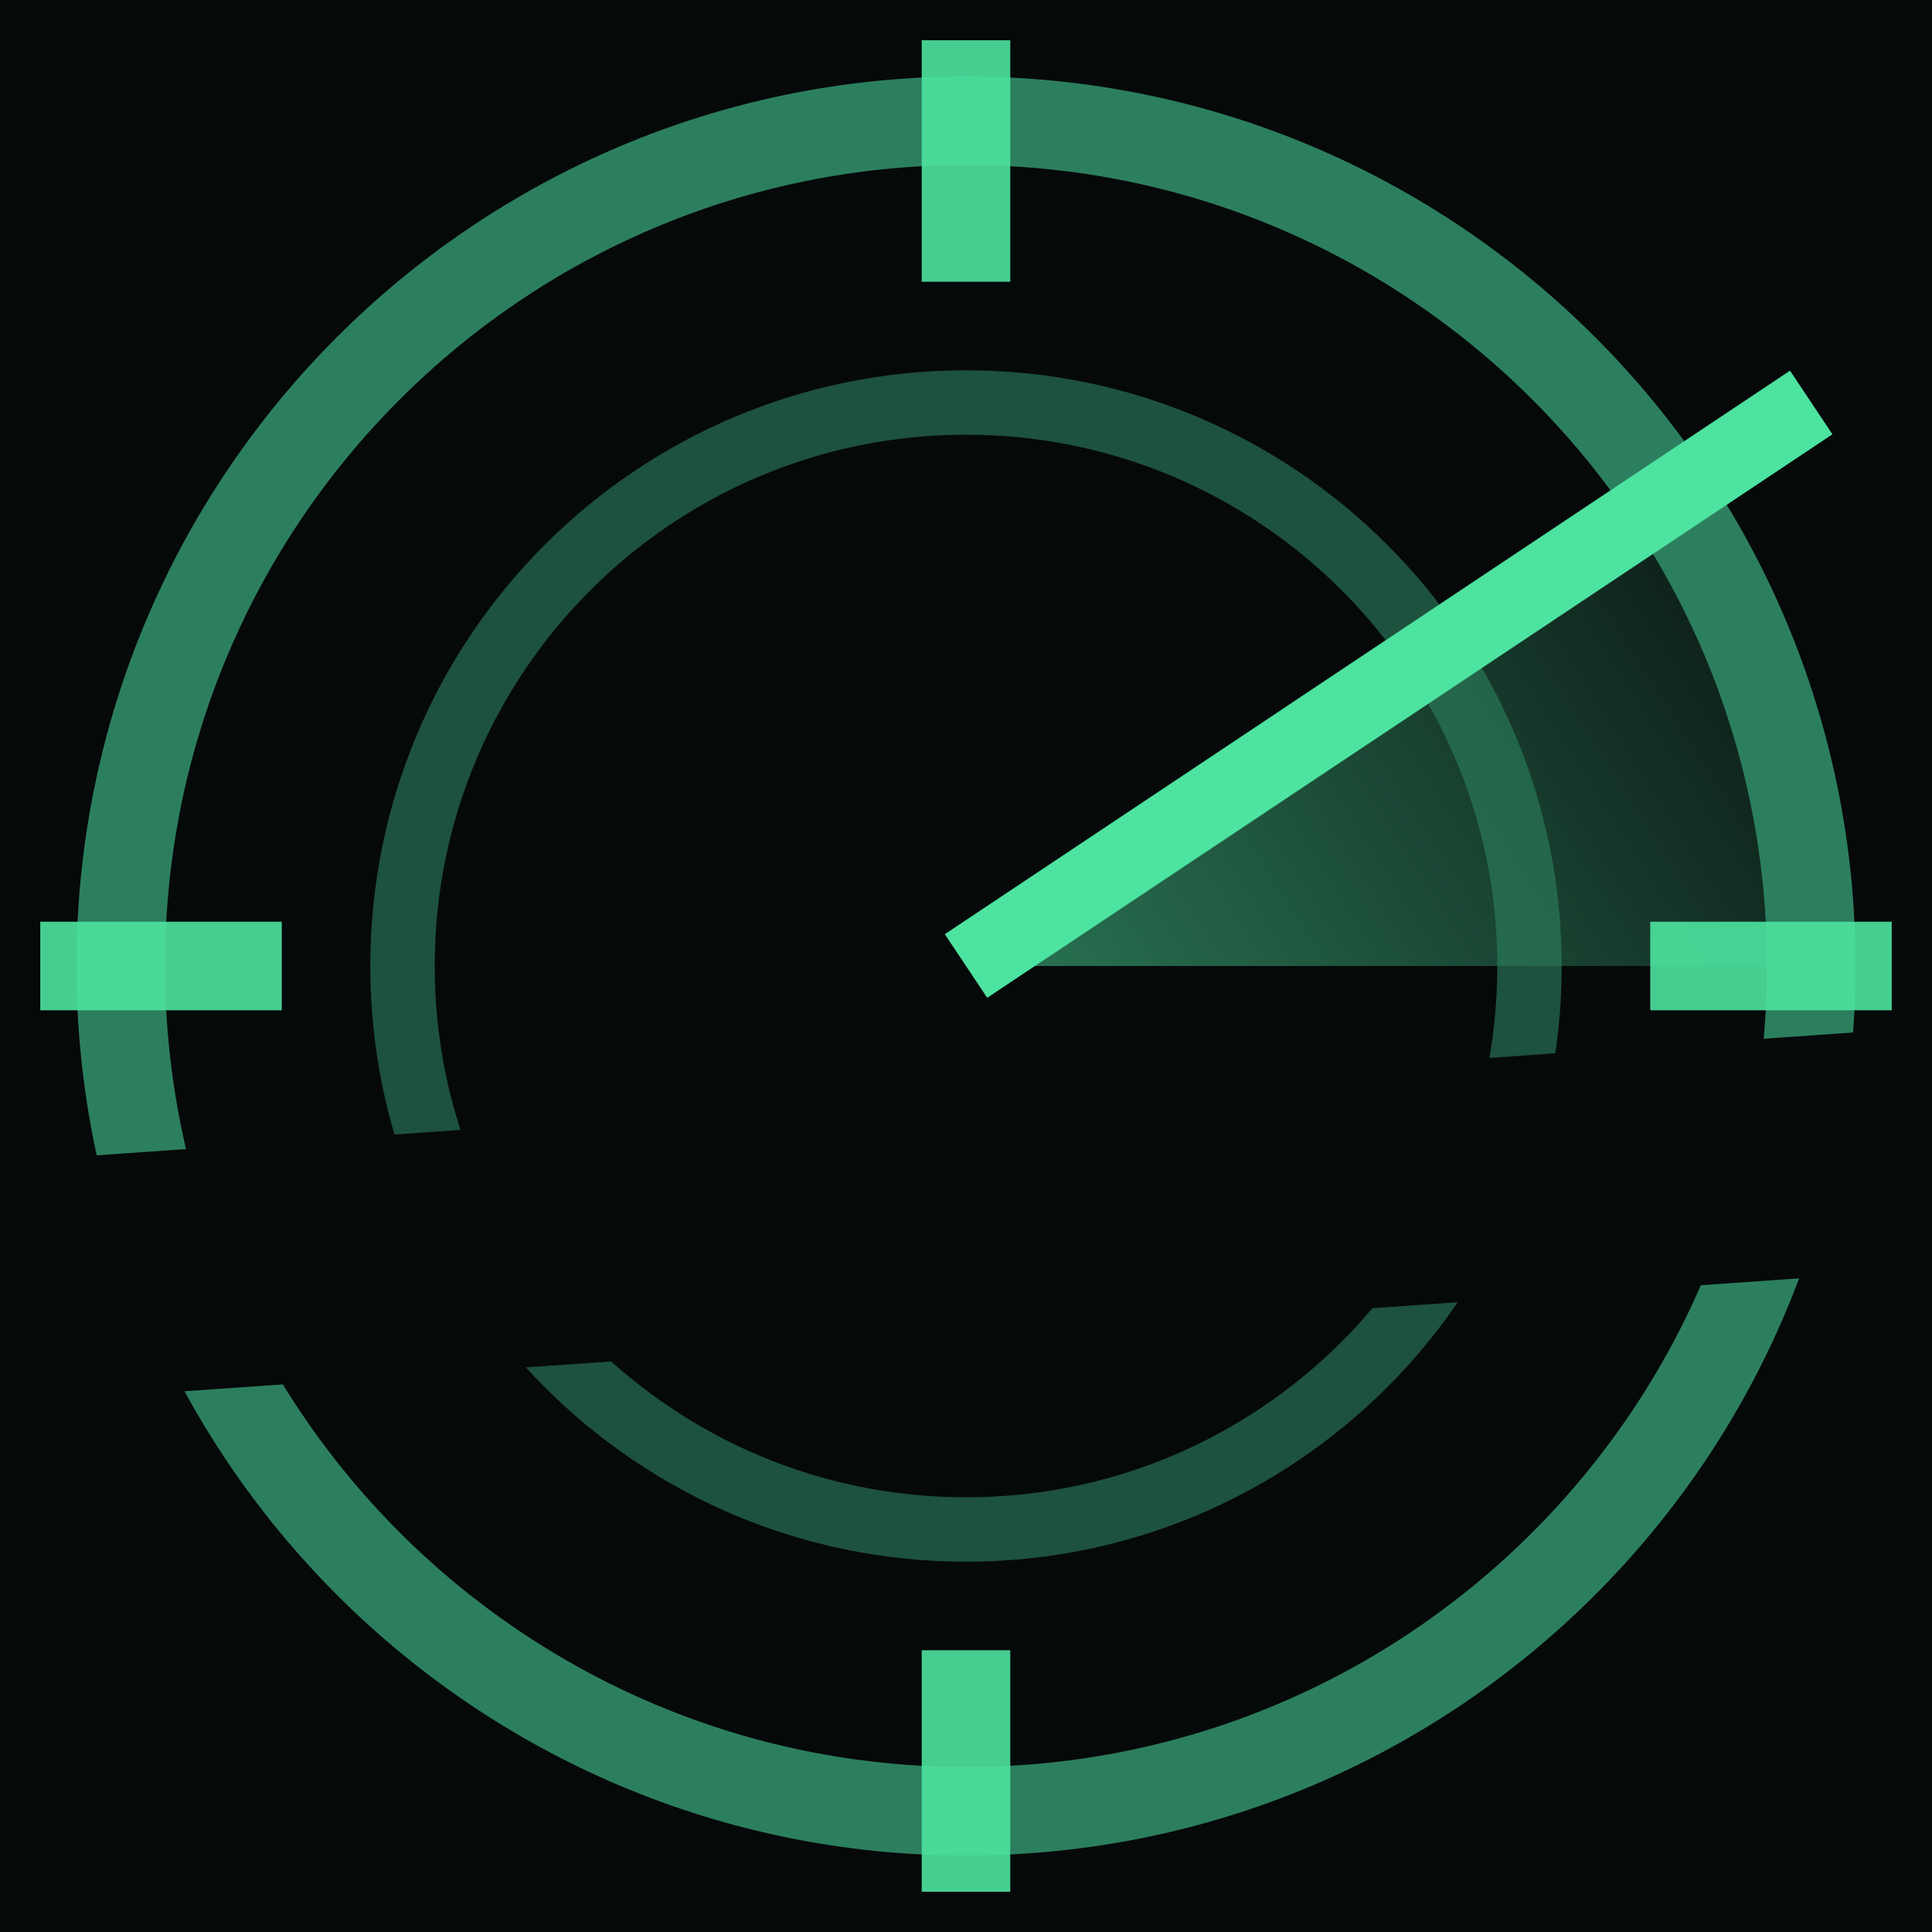
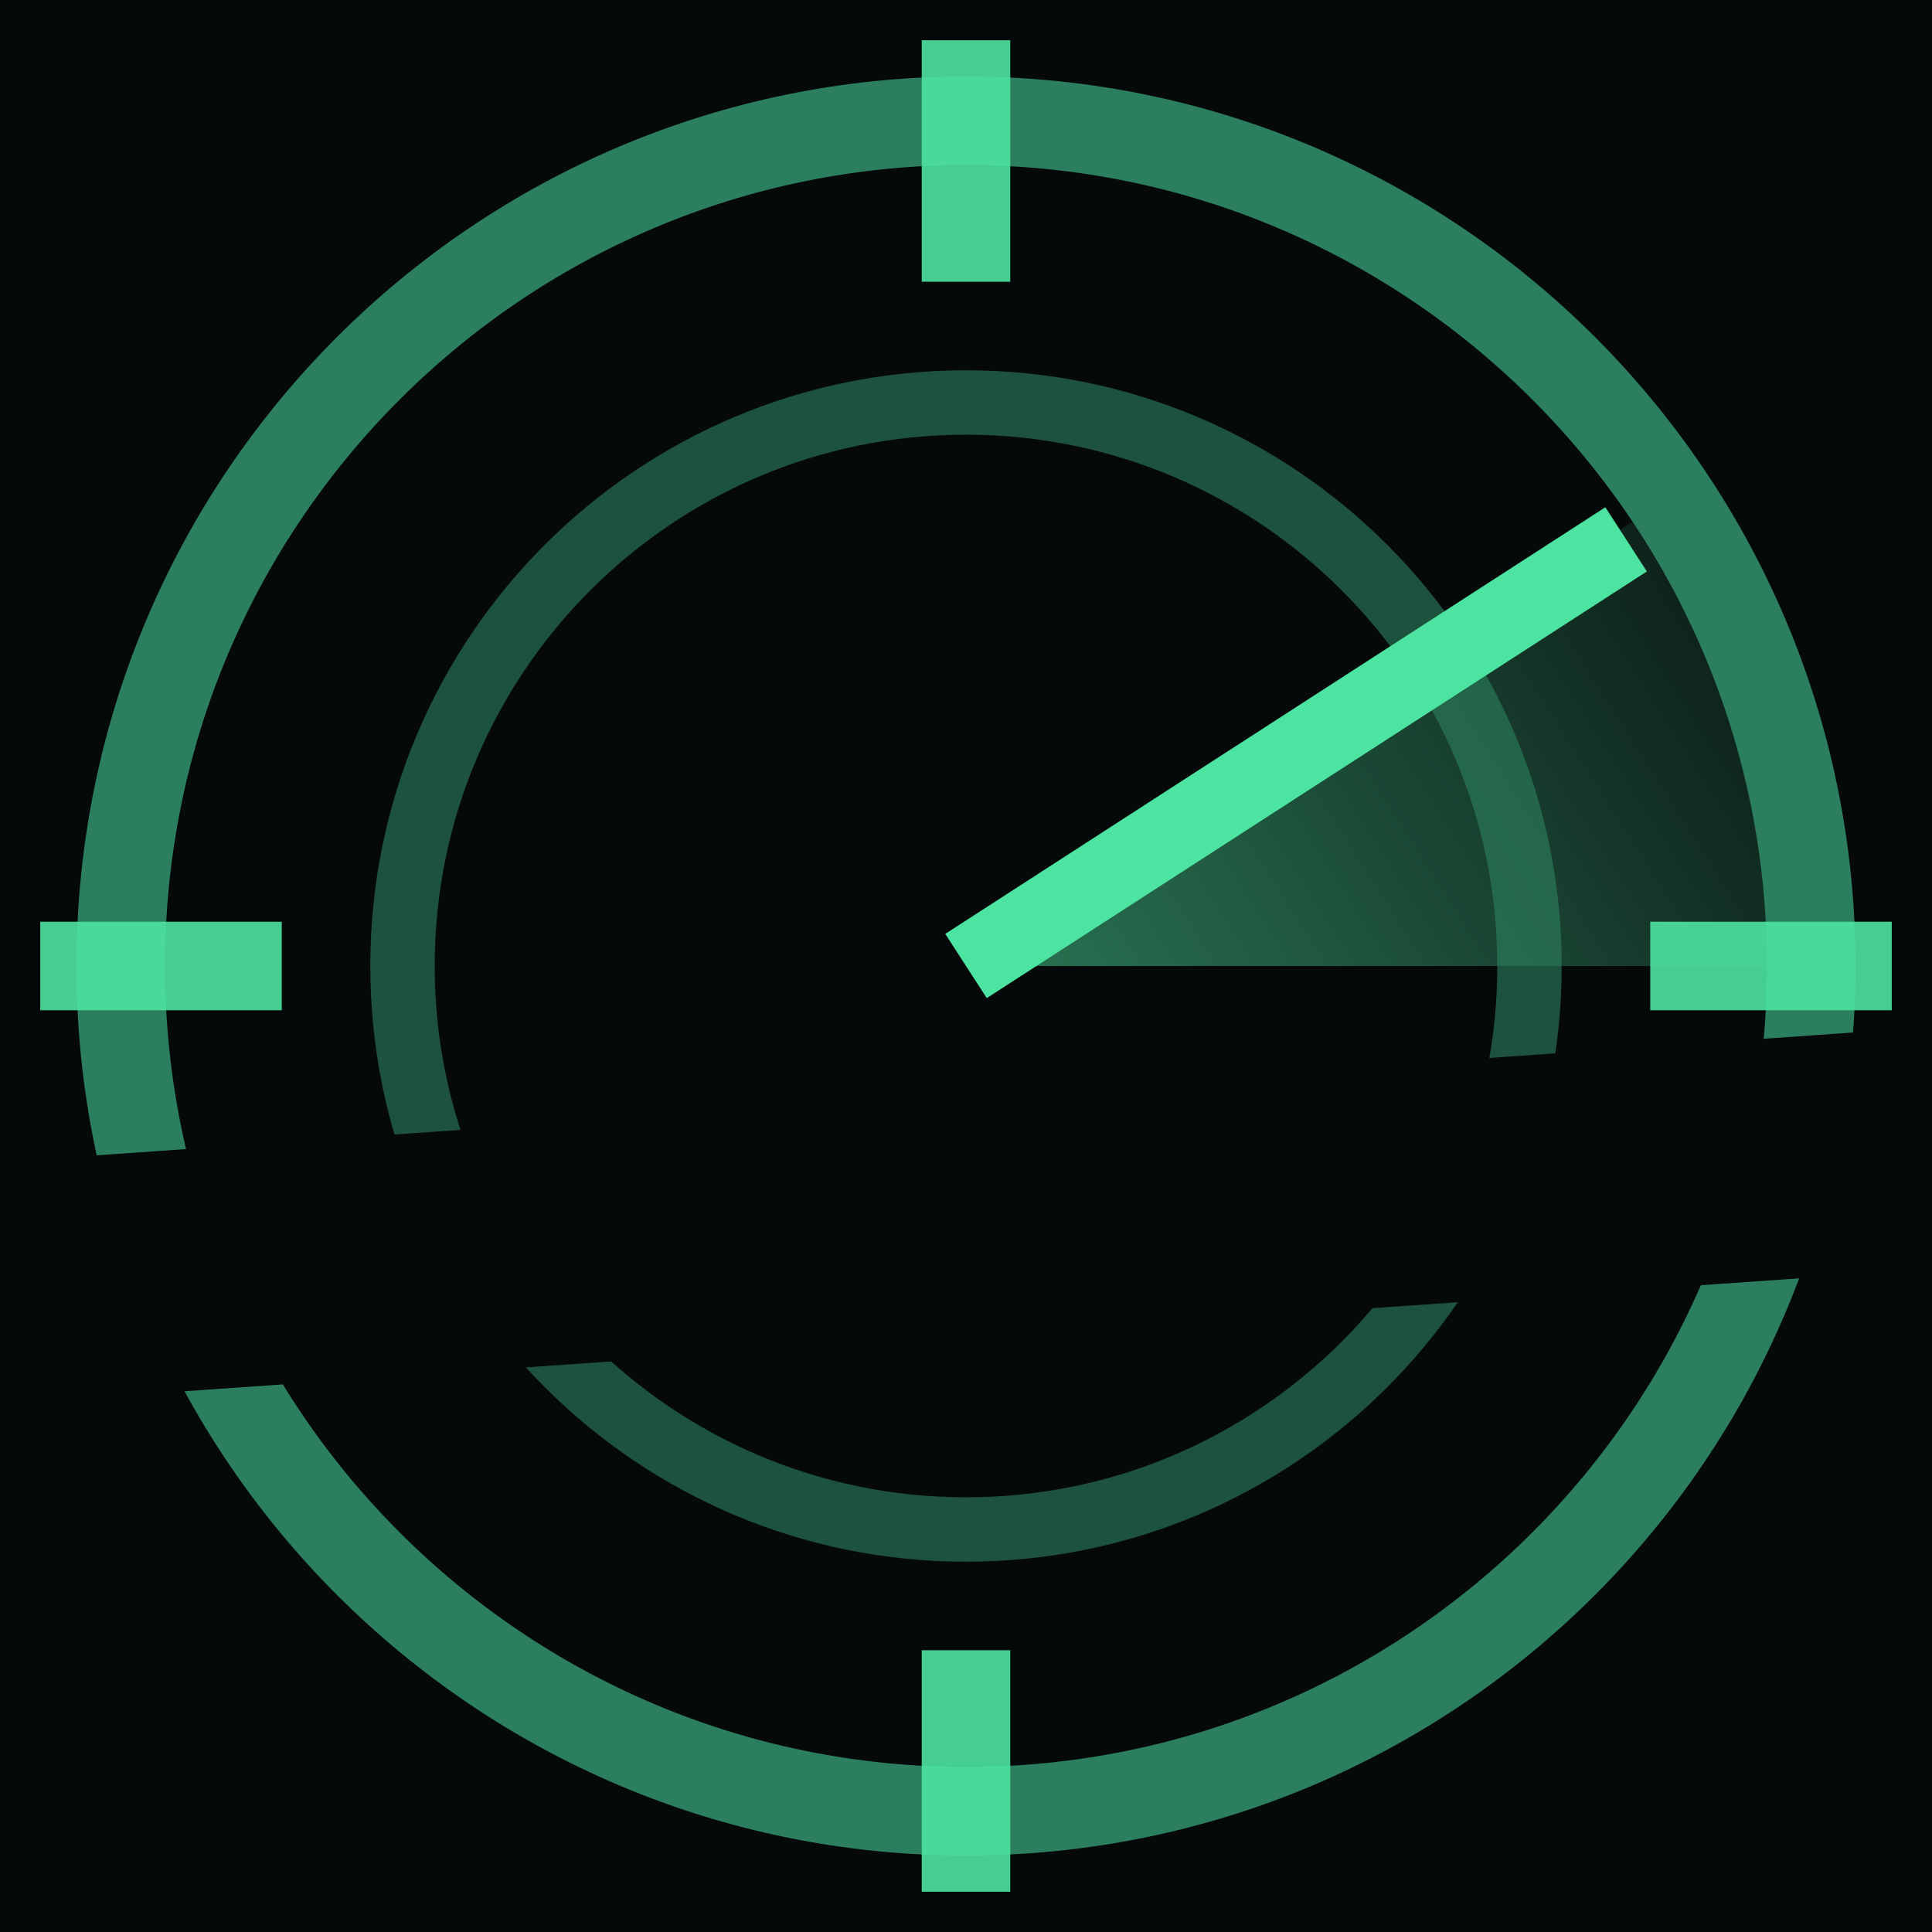
<svg xmlns="http://www.w3.org/2000/svg" viewBox="0 0 48 48" fill="none">
  <rect width="48" height="48" fill="#06090A" />
  <defs>
    <linearGradient id="g" x1="24" y1="24" x2="46" y2="10" gradientUnits="userSpaceOnUse">
      <stop stop-color="#4DE3A0" stop-opacity=".5" />
      <stop offset="1" stop-color="#4DE3A0" stop-opacity="0" />
    </linearGradient>
    <clipPath id="c">
      <circle cx="24" cy="24" r="21" />
    </clipPath>
    <mask id="m">
      <rect width="48" height="48" fill="#fff" />
      <g transform="rotate(-4 24 30)">
        <rect x="-4" y="27.2" width="56" height="6" fill="#000" />
      </g>
    </mask>
  </defs>
  <g mask="url(#m)">
    <g clip-path="url(#c)">
      <path d="M24 24 L48 8 A28 28 0 0 1 48 24 Z" fill="url(#g)" />
    </g>
    <circle cx="24" cy="24" r="21" stroke="#2C7F5E" stroke-width="2.2" />
    <circle cx="24" cy="24" r="14" stroke="#2C7F5E" stroke-width="1.6" opacity=".62" />
    <g stroke="#4DE3A0" stroke-width="2.2" opacity=".9">
      <path d="M24 1v6M24 41v6M1 24h6M41 24h6" />
    </g>
-     <path d="M24 24 L45 10" stroke="#4DE3A0" stroke-width="1.9" />
+     <path d="M24 24 L40.4 13.4" stroke="#4DE3A0" stroke-width="1.9" />
  </g>
</svg>
